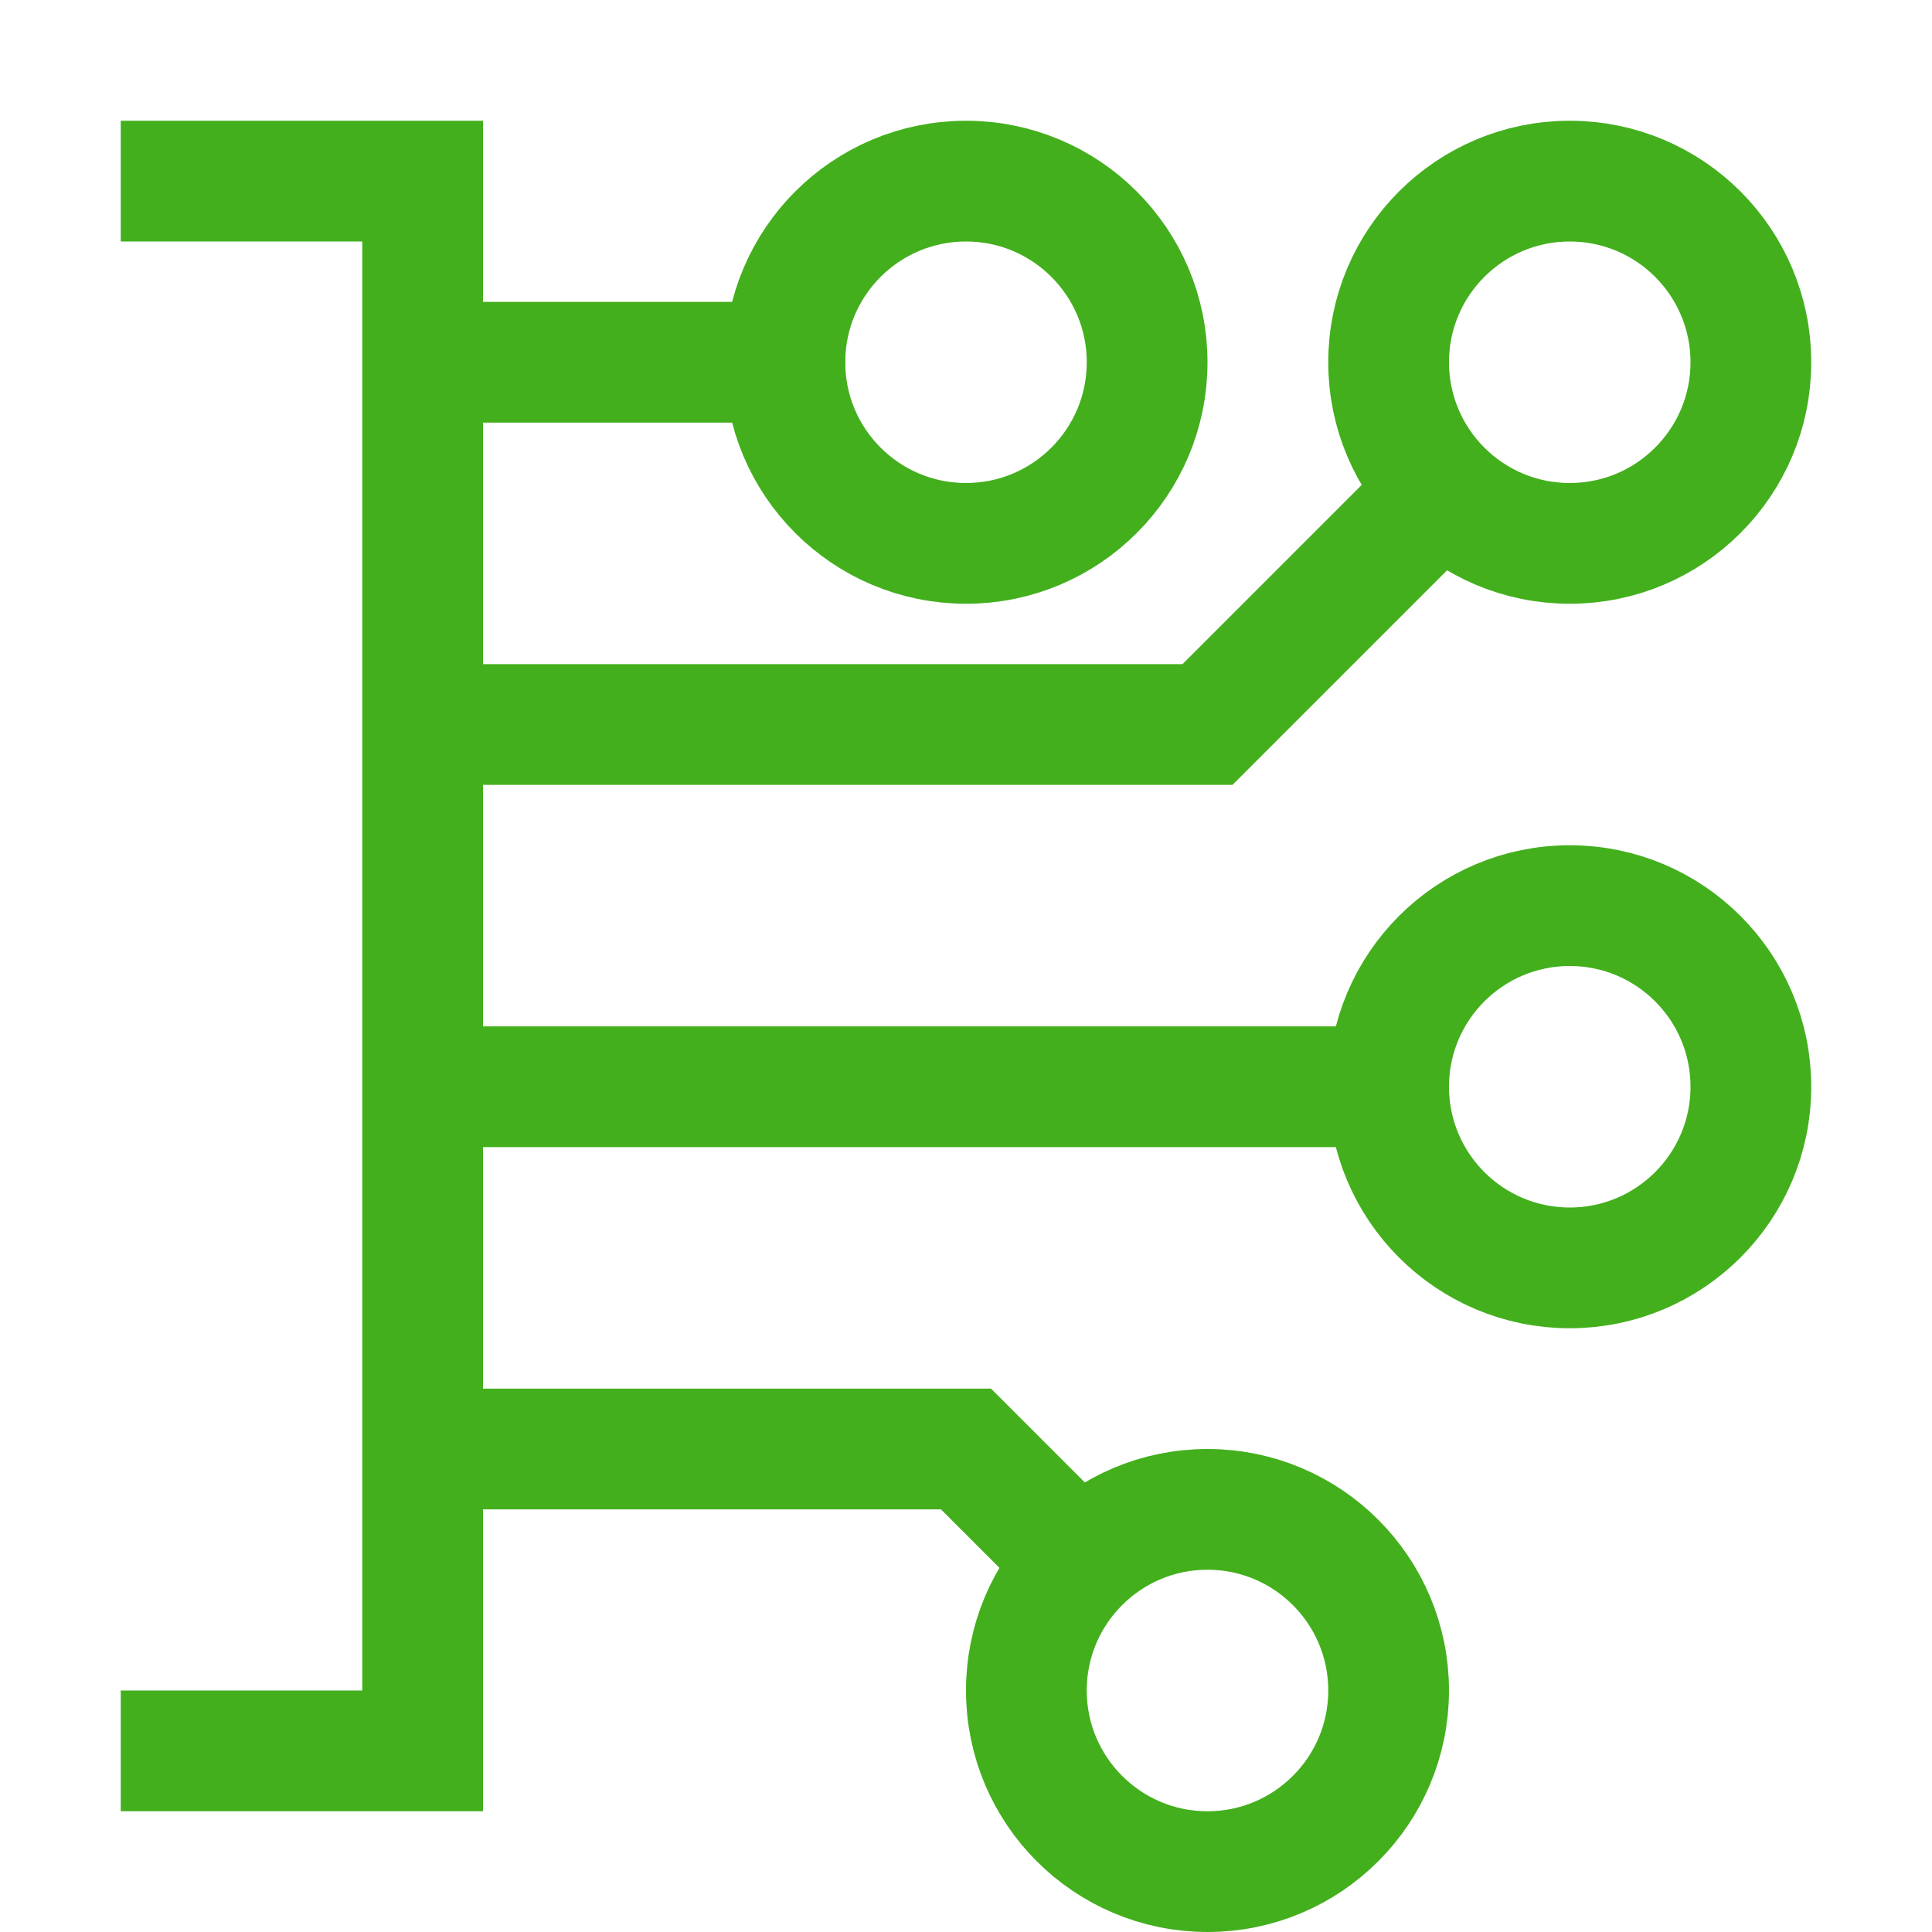
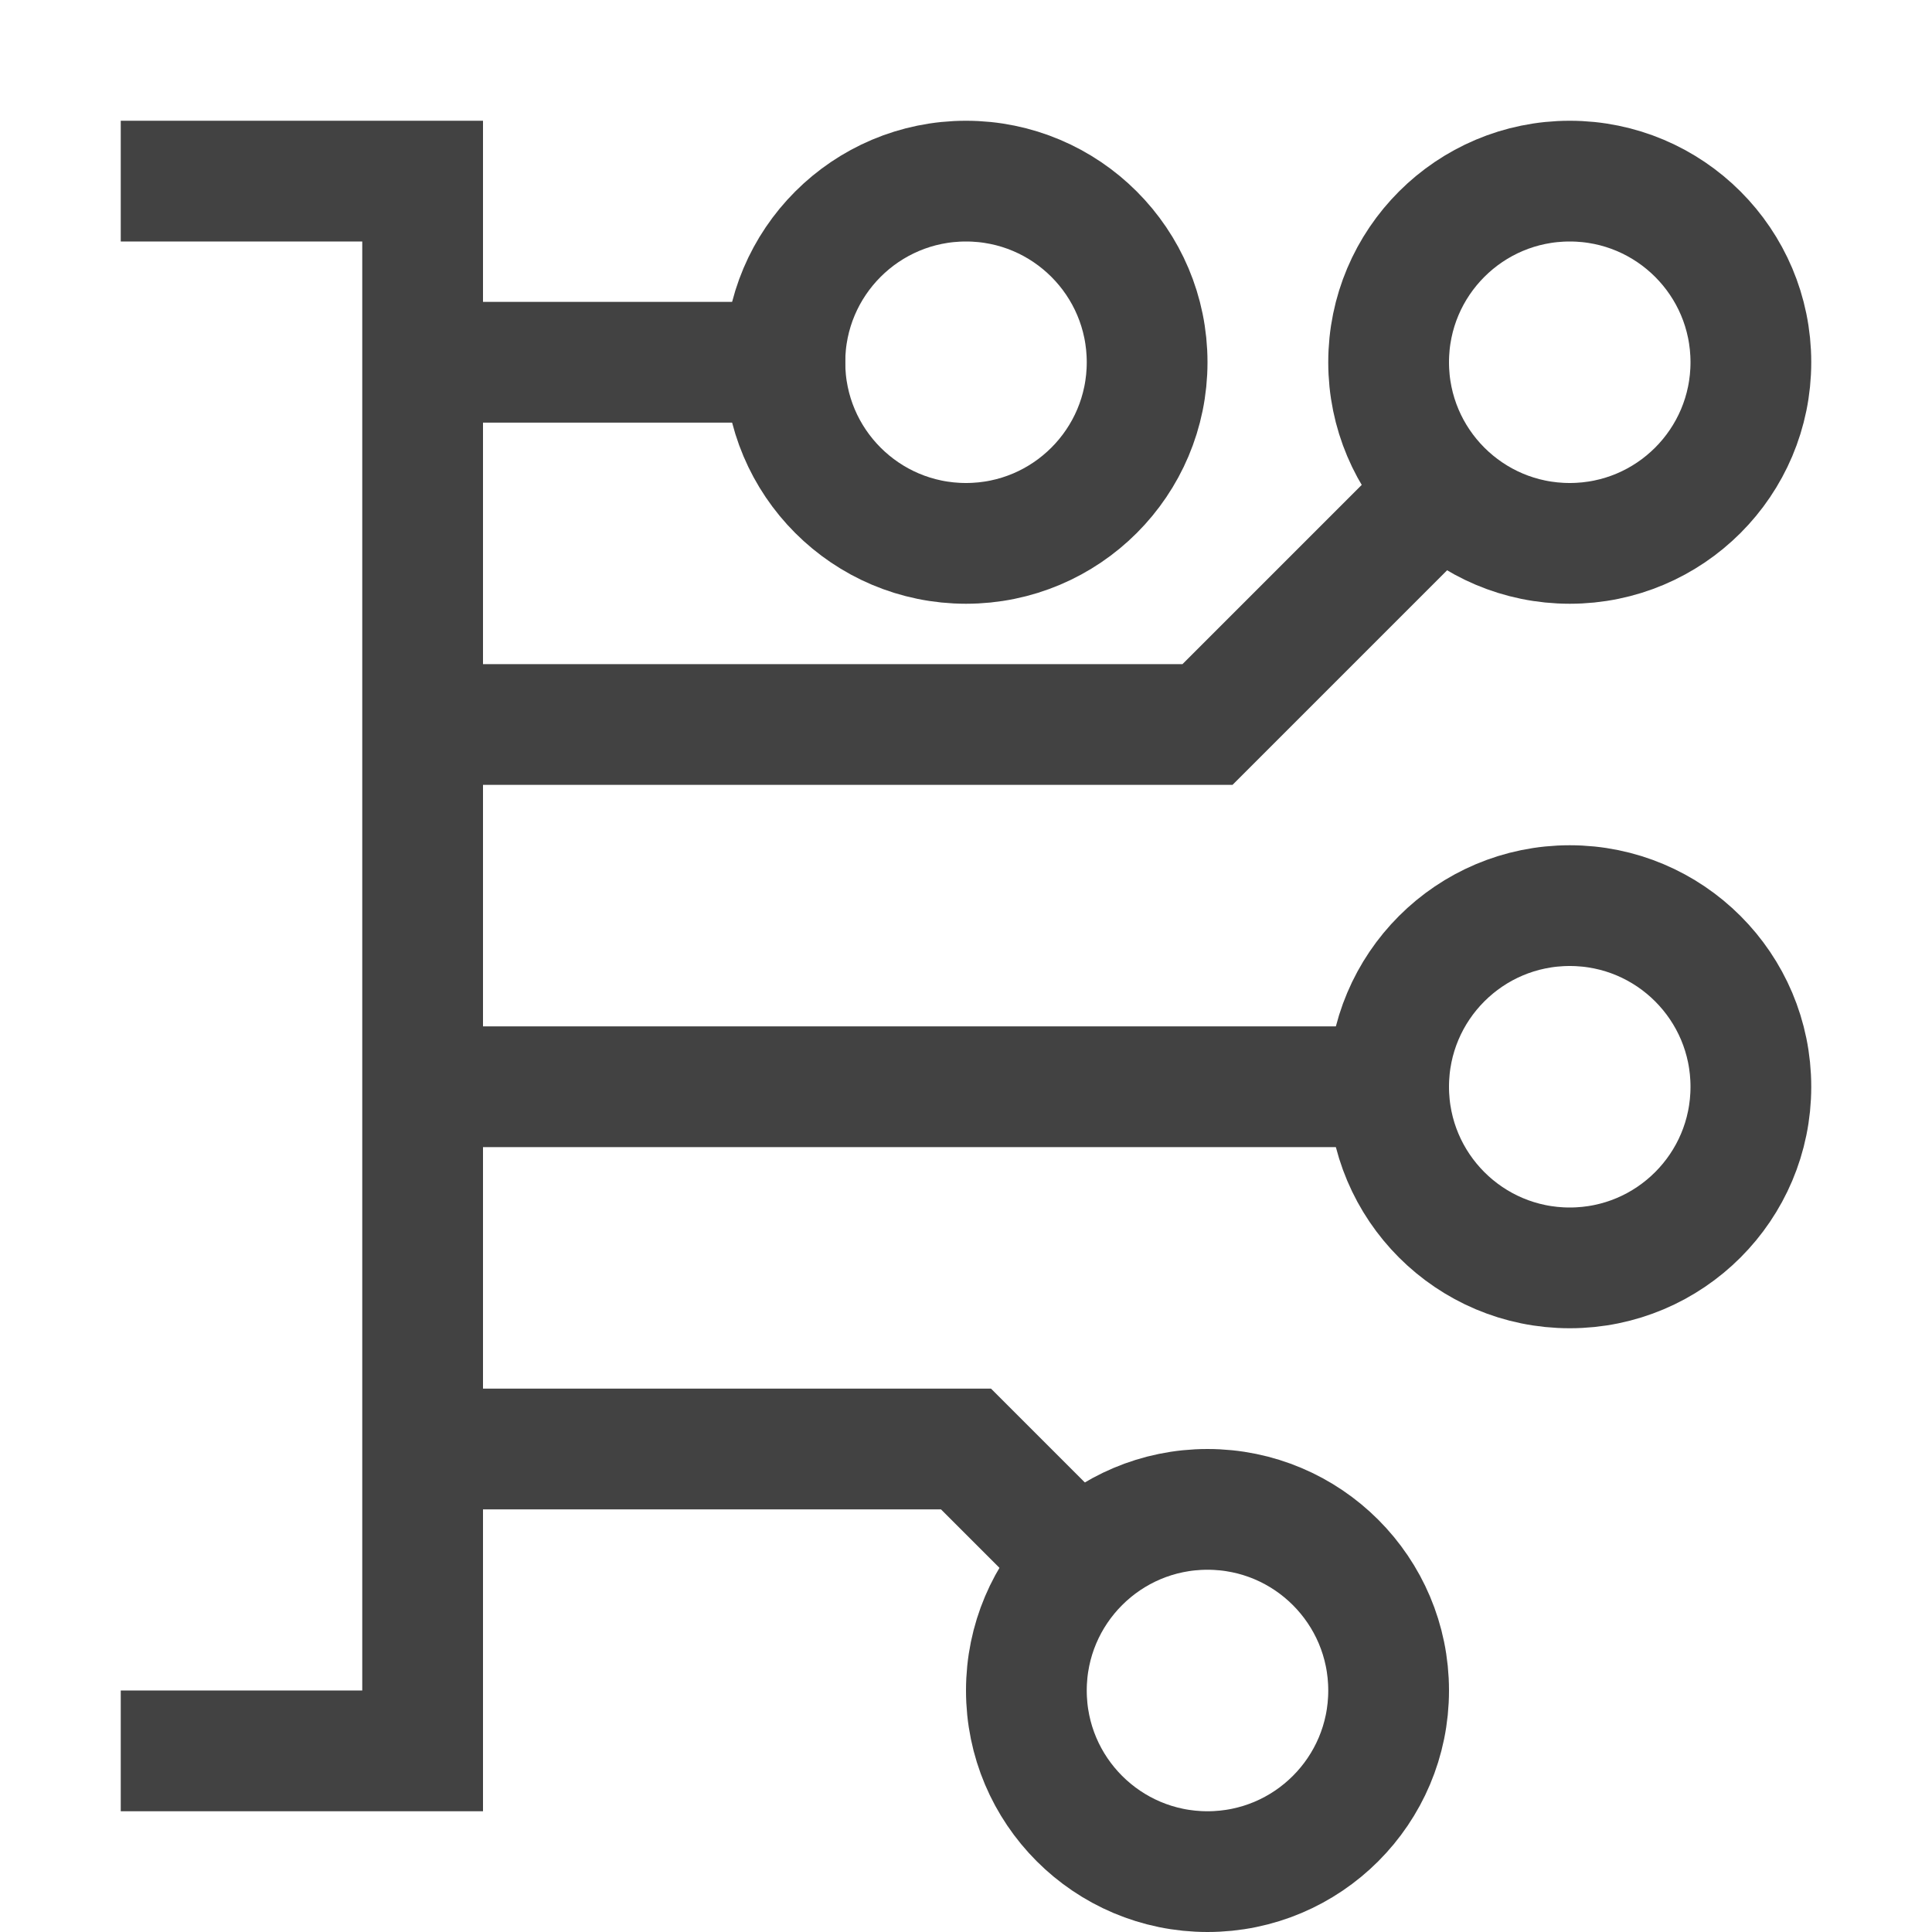
<svg xmlns="http://www.w3.org/2000/svg" width="16" height="16" viewBox="0 0 16 16" fill="none">
-   <circle cx="13" cy="9" r="1.5" stroke="#43AF1D" />
-   <circle cx="13" cy="3" r="1.5" stroke="#43AF1D" />
-   <circle cx="8" cy="3" r="1.5" stroke="#43AF1D" />
-   <circle cx="10" cy="14" r="1.5" stroke="#43AF1D" />
-   <path d="M12 4L10 6C7 6 4.625 6 4 6" stroke="#43AF1D" />
-   <path d="M7 3H4" stroke="#43AF1D" />
-   <path d="M1 1.5H3.5V14.5H1" stroke="#43AF1D" />
-   <path d="M4 9H11.5" stroke="#43AF1D" />
-   <path d="M4 12H8L9 13" stroke="#43AF1D" />
+   <circle cx="13" cy="9" r="1.5" stroke="#424242" />
+   <circle cx="13" cy="3" r="1.5" stroke="#424242" />
+   <circle cx="8" cy="3" r="1.5" stroke="#424242" />
+   <circle cx="10" cy="14" r="1.5" stroke="#424242" />
+   <path d="M12 4L10 6C7 6 4.625 6 4 6" stroke="#424242" />
+   <path d="M7 3H4" stroke="#424242" />
+   <path d="M1 1.5H3.5V14.5H1" stroke="#424242" />
+   <path d="M4 9H11.5" stroke="#424242" />
+   <path d="M4 12H8L9 13" stroke="#424242" />
</svg>
